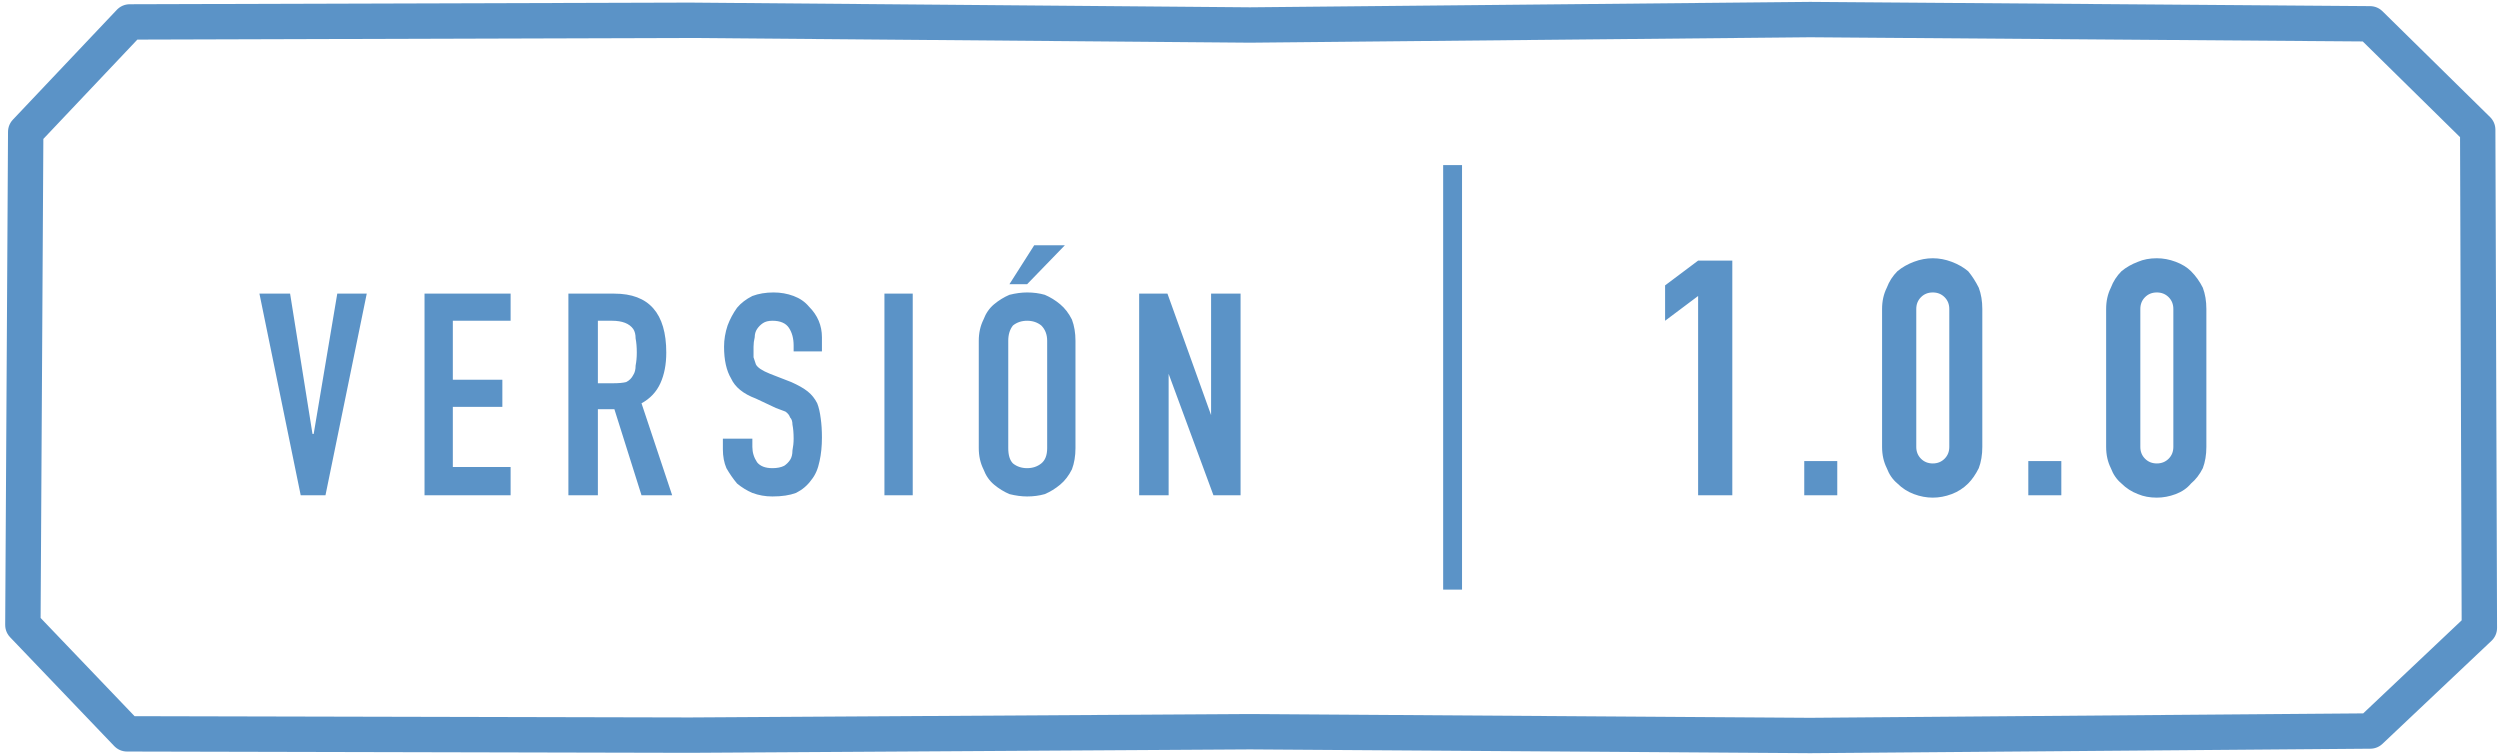
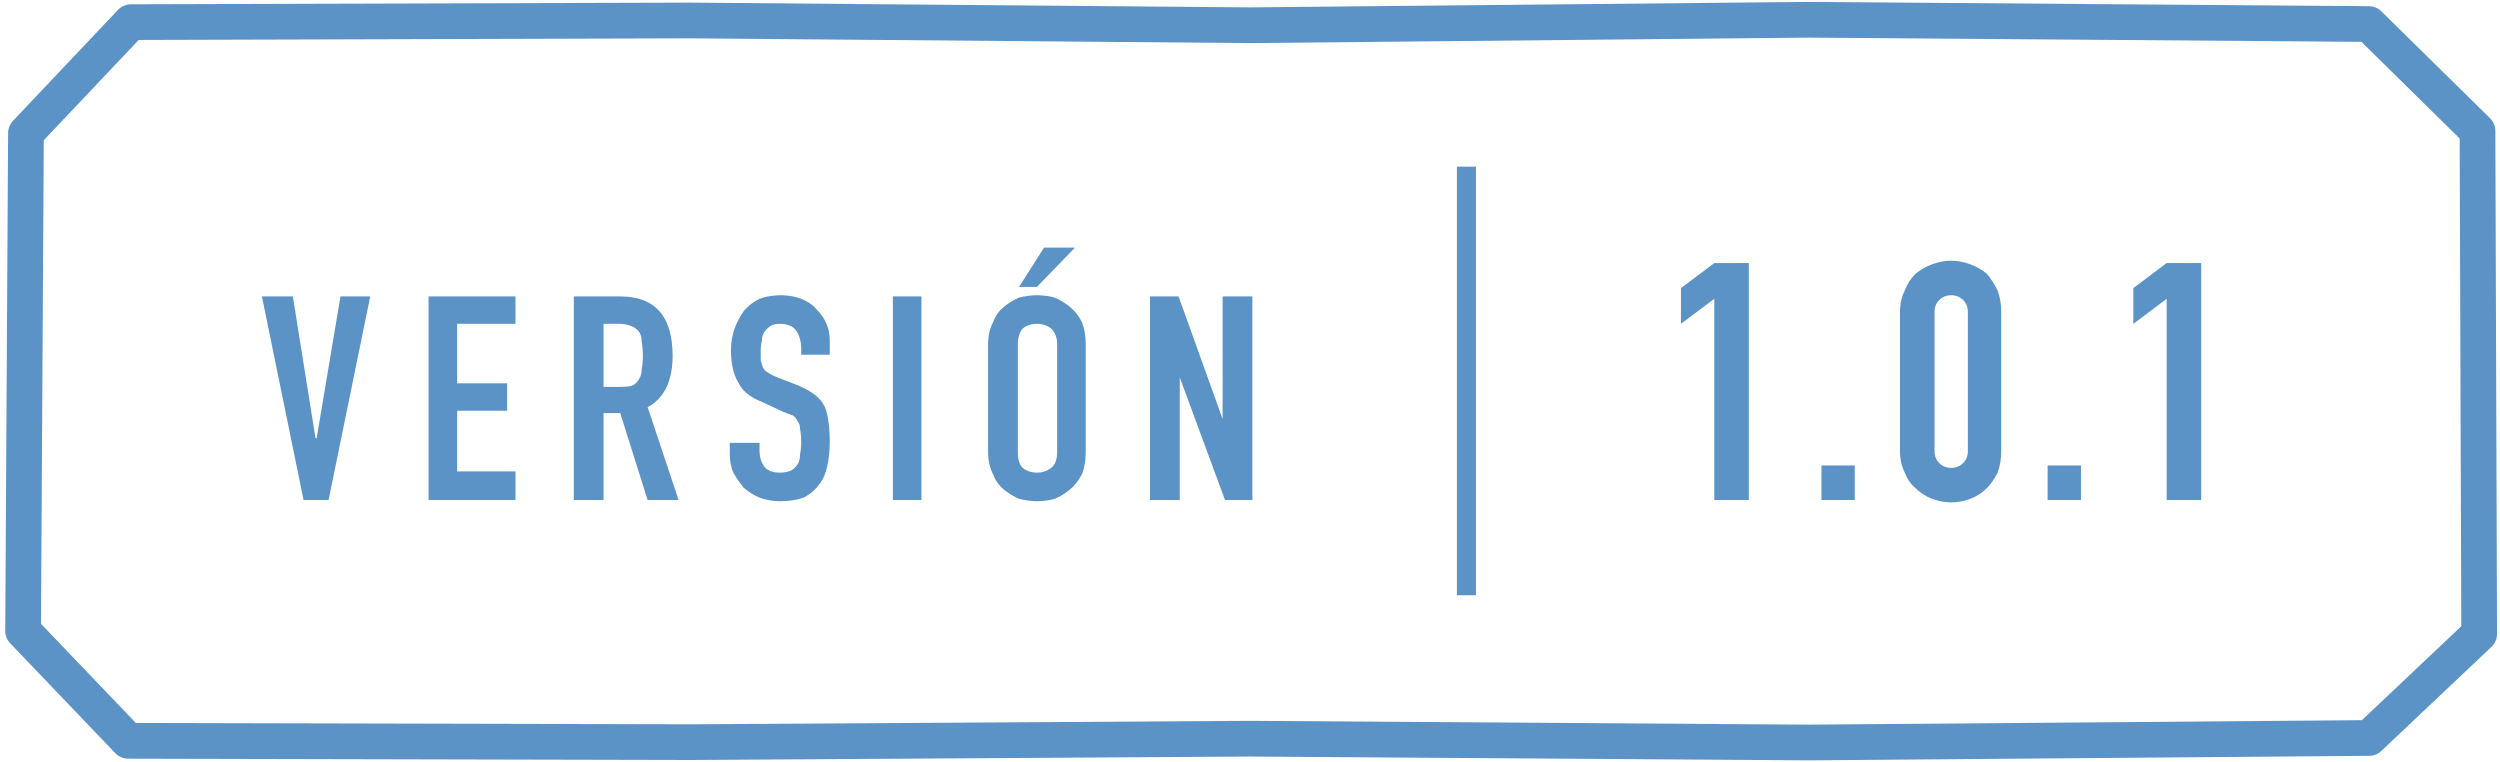
- <svg xmlns="http://www.w3.org/2000/svg" width="212" height="64" viewBox="0 0 212 64" role="img" aria-label="Versión: 1.0.0">
-   <path d="M 11 1.86 L 58.5 1.72 L 106 2.12 L 153.5 1.66 L 200.98 2.02 L 210.11 11 L 210.25 53.25 L 201 61.99 L 153.5 62.37 L 106 62.05 L 58.5 62.34 L 10.77 62.23 L 1.94 53 L 2.18 11.18 Z" fill="none" stroke="#5B93C7" stroke-width="3" stroke-linejoin="round" stroke-linecap="round" />
+ <svg xmlns="http://www.w3.org/2000/svg" width="210" height="64" viewBox="0 0 210 64" role="img" aria-label="Versión: 1.0.1">
+   <path d="M 11 1.86 L 58 1.72 L 105 2.12 L 152 1.66 L 198.98 2.02 L 208.11 11 L 208.25 53.25 L 199 61.99 L 152 62.37 L 105 62.05 L 58 62.34 L 10.77 62.23 L 1.94 53 L 2.18 11.18 Z" fill="none" stroke="#5B93C7" stroke-width="3" stroke-linejoin="round" stroke-linecap="round" />
  <path d="M31.1 24.9 27.6 42H25.5L22 24.9H24.6L26.5 36.8H26.6L28.6 24.9Z M36 42V24.9H43.3V27.2H38.4V32.2H42.6V34.5H38.4V39.6H43.3V42Z M50.7 27.2V32.5H52Q52.7 32.5 53.1 32.4Q53.5 32.2 53.7 31.8Q53.9 31.5 53.9 31Q54 30.5 54 29.9Q54 29.2 53.9 28.7Q53.9 28.2 53.7 27.9Q53.2 27.2 51.9 27.2ZM48.2 42V24.9H52.1Q56.5 24.9 56.5 29.9Q56.5 31.4 56 32.5Q55.5 33.6 54.4 34.2L57 42H54.4L52.1 34.7H50.7V42Z M69.7 29.8H67.3V29.3Q67.3 28.4 66.9 27.8Q66.5 27.2 65.5 27.2Q65 27.2 64.7 27.4Q64.4 27.6 64.2 27.9Q64 28.2 64 28.6Q63.9 29 63.9 29.4Q63.9 29.9 63.9 30.3Q64 30.6 64.1 30.9Q64.2 31.1 64.5 31.3Q64.8 31.5 65.3 31.7L67.1 32.4Q68 32.8 68.5 33.2Q69 33.6 69.3 34.2Q69.5 34.7 69.6 35.5Q69.7 36.2 69.7 37.1Q69.7 38.2 69.5 39.1Q69.3 40.1 68.8 40.7Q68.3 41.4 67.5 41.8Q66.7 42.1 65.5 42.1Q64.6 42.1 63.8 41.8Q63.1 41.5 62.5 41Q62 40.4 61.6 39.7Q61.3 39 61.3 38.1V37.2H63.8V37.9Q63.8 38.6 64.2 39.2Q64.6 39.7 65.5 39.7Q66.1 39.7 66.5 39.5Q66.8 39.3 67 39Q67.2 38.7 67.2 38.2Q67.3 37.7 67.3 37.2Q67.3 36.5 67.2 36Q67.2 35.6 67 35.4Q66.9 35.1 66.6 34.9Q66.3 34.8 65.8 34.6L64.1 33.8Q62.5 33.2 62 32.1Q61.4 31.1 61.4 29.4Q61.4 28.5 61.7 27.6Q62 26.8 62.5 26.1Q63 25.5 63.8 25.1Q64.6 24.8 65.6 24.8Q66.5 24.8 67.3 25.1Q68.1 25.4 68.6 26Q69.7 27.1 69.7 28.6Z M75 42V24.9H77.4V42Z M83 28.9Q83 27.9 83.4 27.1Q83.7 26.3 84.3 25.8Q84.9 25.3 85.6 25Q86.4 24.8 87.1 24.8Q87.9 24.8 88.6 25Q89.3 25.3 89.9 25.8Q90.5 26.3 90.9 27.1Q91.2 27.9 91.2 28.9V38Q91.2 39 90.9 39.8Q90.5 40.6 89.9 41.1Q89.3 41.6 88.6 41.9Q87.9 42.1 87.1 42.1Q86.4 42.1 85.6 41.9Q84.9 41.6 84.3 41.1Q83.7 40.6 83.4 39.8Q83 39 83 38ZM85.5 38Q85.5 38.9 85.9 39.3Q86.4 39.7 87.1 39.7Q87.8 39.7 88.3 39.3Q88.8 38.9 88.8 38V28.9Q88.8 28.1 88.3 27.6Q87.8 27.2 87.1 27.2Q86.4 27.2 85.9 27.6Q85.5 28.1 85.5 28.9ZM85.6 24.1 87.7 20.8H90.3L87.1 24.1Z M96.6 42V24.9H99L102.7 35.2H102.7V24.9H105.2V42H102.9L99.1 31.7H99.1V42Z" fill="#5B93C7" />
  <line x1="123.18" y1="14" x2="123.18" y2="50" stroke="#5B93C7" stroke-width="1.6" />
-   <path d="M144 42V25.1L141.2 27.2V24.2L144 22.1H146.9V42Z M153 42V39.1H155.8V42Z M159.6 26.2Q159.6 25.2 160 24.4Q160.3 23.6 160.9 23Q161.5 22.5 162.3 22.2Q163.1 21.9 163.9 21.9Q164.7 21.9 165.5 22.2Q166.3 22.5 166.9 23Q167.4 23.6 167.8 24.4Q168.1 25.2 168.1 26.2V37.9Q168.1 38.9 167.8 39.7Q167.4 40.5 166.9 41Q166.3 41.6 165.5 41.9Q164.7 42.2 163.9 42.2Q163.1 42.2 162.3 41.9Q161.5 41.6 160.9 41Q160.3 40.5 160 39.7Q159.6 38.9 159.6 37.9ZM162.5 37.9Q162.5 38.5 162.9 38.9Q163.3 39.3 163.9 39.3Q164.5 39.3 164.9 38.9Q165.3 38.5 165.3 37.9V26.2Q165.3 25.6 164.9 25.2Q164.5 24.8 163.9 24.8Q163.3 24.8 162.9 25.2Q162.5 25.6 162.5 26.2Z M172 42V39.1H174.8V42Z M178.6 26.2Q178.6 25.2 179 24.4Q179.3 23.6 179.9 23Q180.5 22.5 181.3 22.2Q182 21.9 182.9 21.9Q183.7 21.9 184.5 22.2Q185.3 22.5 185.8 23Q186.4 23.6 186.8 24.4Q187.1 25.2 187.1 26.2V37.9Q187.1 38.9 186.8 39.7Q186.4 40.5 185.8 41Q185.3 41.6 184.5 41.9Q183.7 42.2 182.9 42.2Q182 42.2 181.3 41.9Q180.5 41.6 179.9 41Q179.3 40.5 179 39.7Q178.6 38.9 178.6 37.9ZM181.5 37.9Q181.5 38.5 181.9 38.9Q182.3 39.3 182.9 39.3Q183.5 39.3 183.9 38.9Q184.3 38.5 184.3 37.9V26.2Q184.3 25.6 183.9 25.2Q183.5 24.8 182.9 24.8Q182.3 24.8 181.9 25.2Q181.5 25.6 181.5 26.2Z" fill="#5B93C7" />
+   <path d="M144 42V25.1L141.2 27.2V24.2L144 22.1H146.9V42Z M153 42V39.1H155.8V42Z M159.6 26.2Q159.6 25.2 160 24.4Q160.3 23.6 160.9 23Q161.5 22.5 162.3 22.2Q163.1 21.9 163.9 21.9Q164.7 21.9 165.5 22.2Q166.3 22.5 166.9 23Q167.4 23.6 167.8 24.4Q168.1 25.2 168.1 26.2V37.9Q168.1 38.9 167.8 39.7Q167.4 40.5 166.9 41Q166.3 41.6 165.5 41.9Q164.7 42.2 163.9 42.2Q163.1 42.2 162.3 41.9Q161.5 41.6 160.9 41Q160.3 40.5 160 39.7Q159.6 38.9 159.6 37.9ZM162.5 37.9Q162.5 38.5 162.9 38.9Q163.3 39.3 163.9 39.3Q164.5 39.3 164.9 38.9Q165.3 38.5 165.3 37.9V26.2Q165.3 25.6 164.9 25.2Q164.5 24.8 163.9 24.8Q163.3 24.8 162.9 25.2Q162.5 25.6 162.5 26.2Z M172 42V39.1H174.8V42Z M182 42V25.1L179.2 27.2V24.2L182 22.1H184.9V42Z" fill="#5B93C7" />
</svg>
